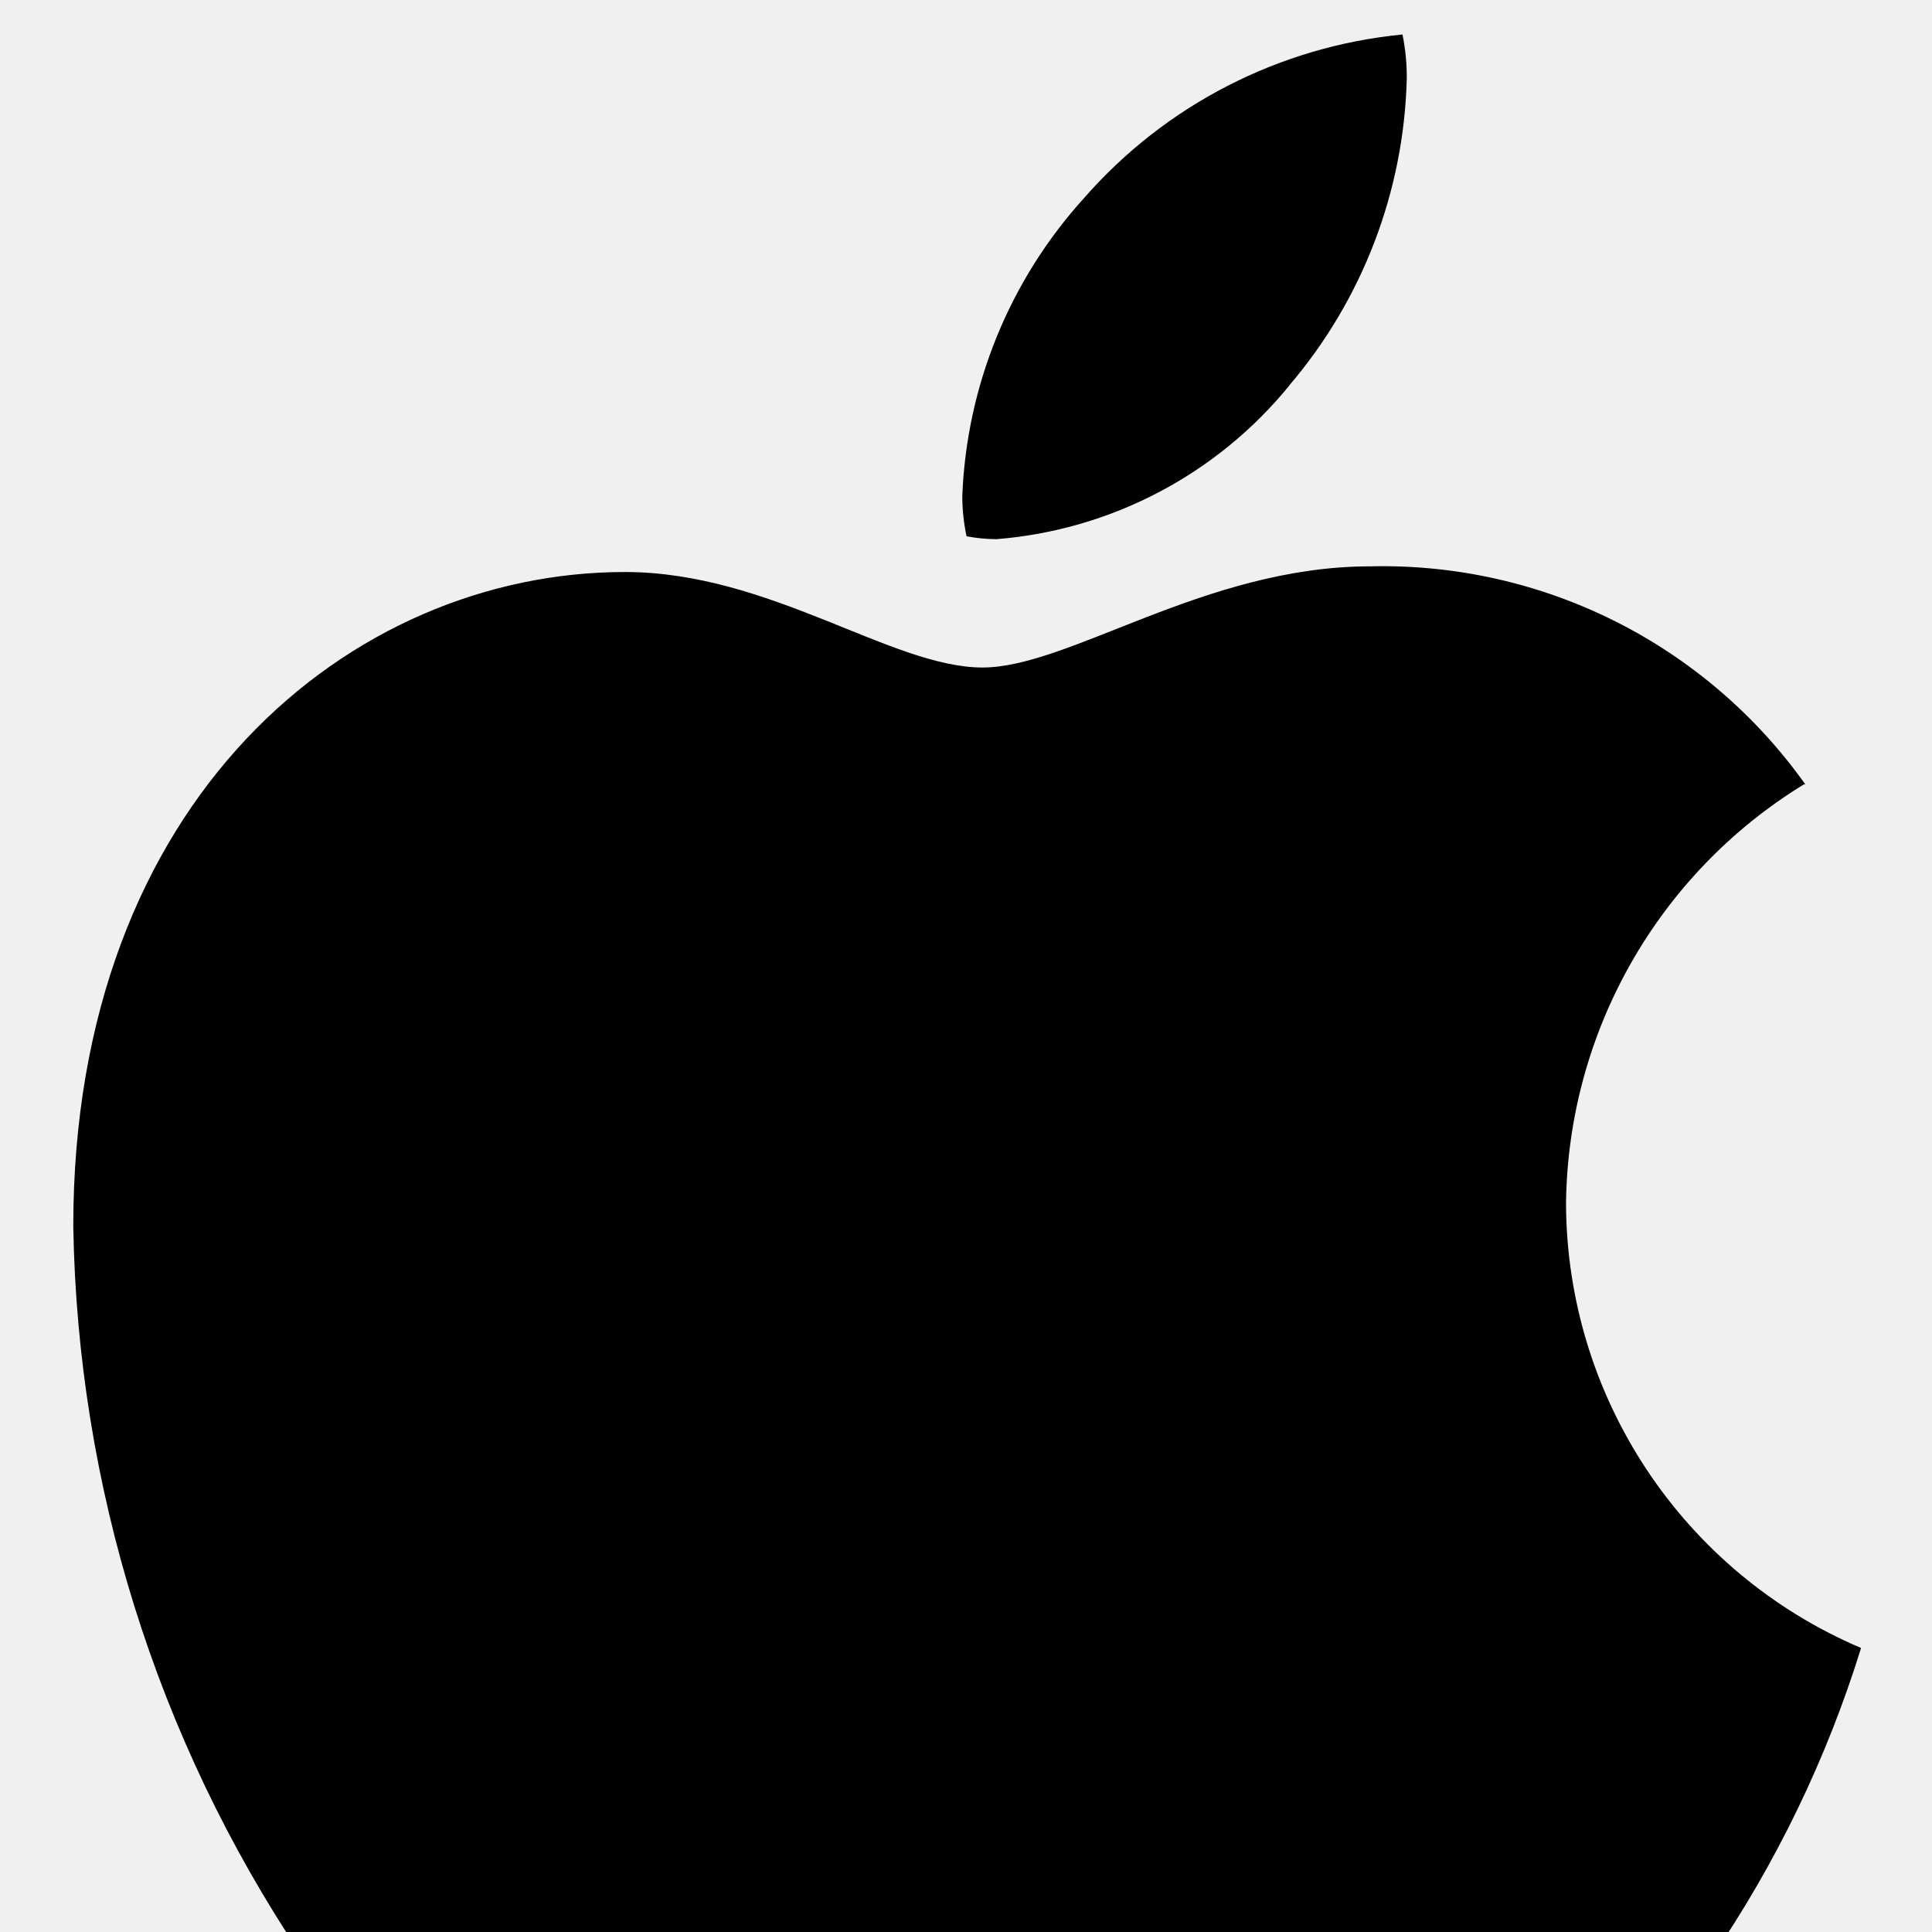
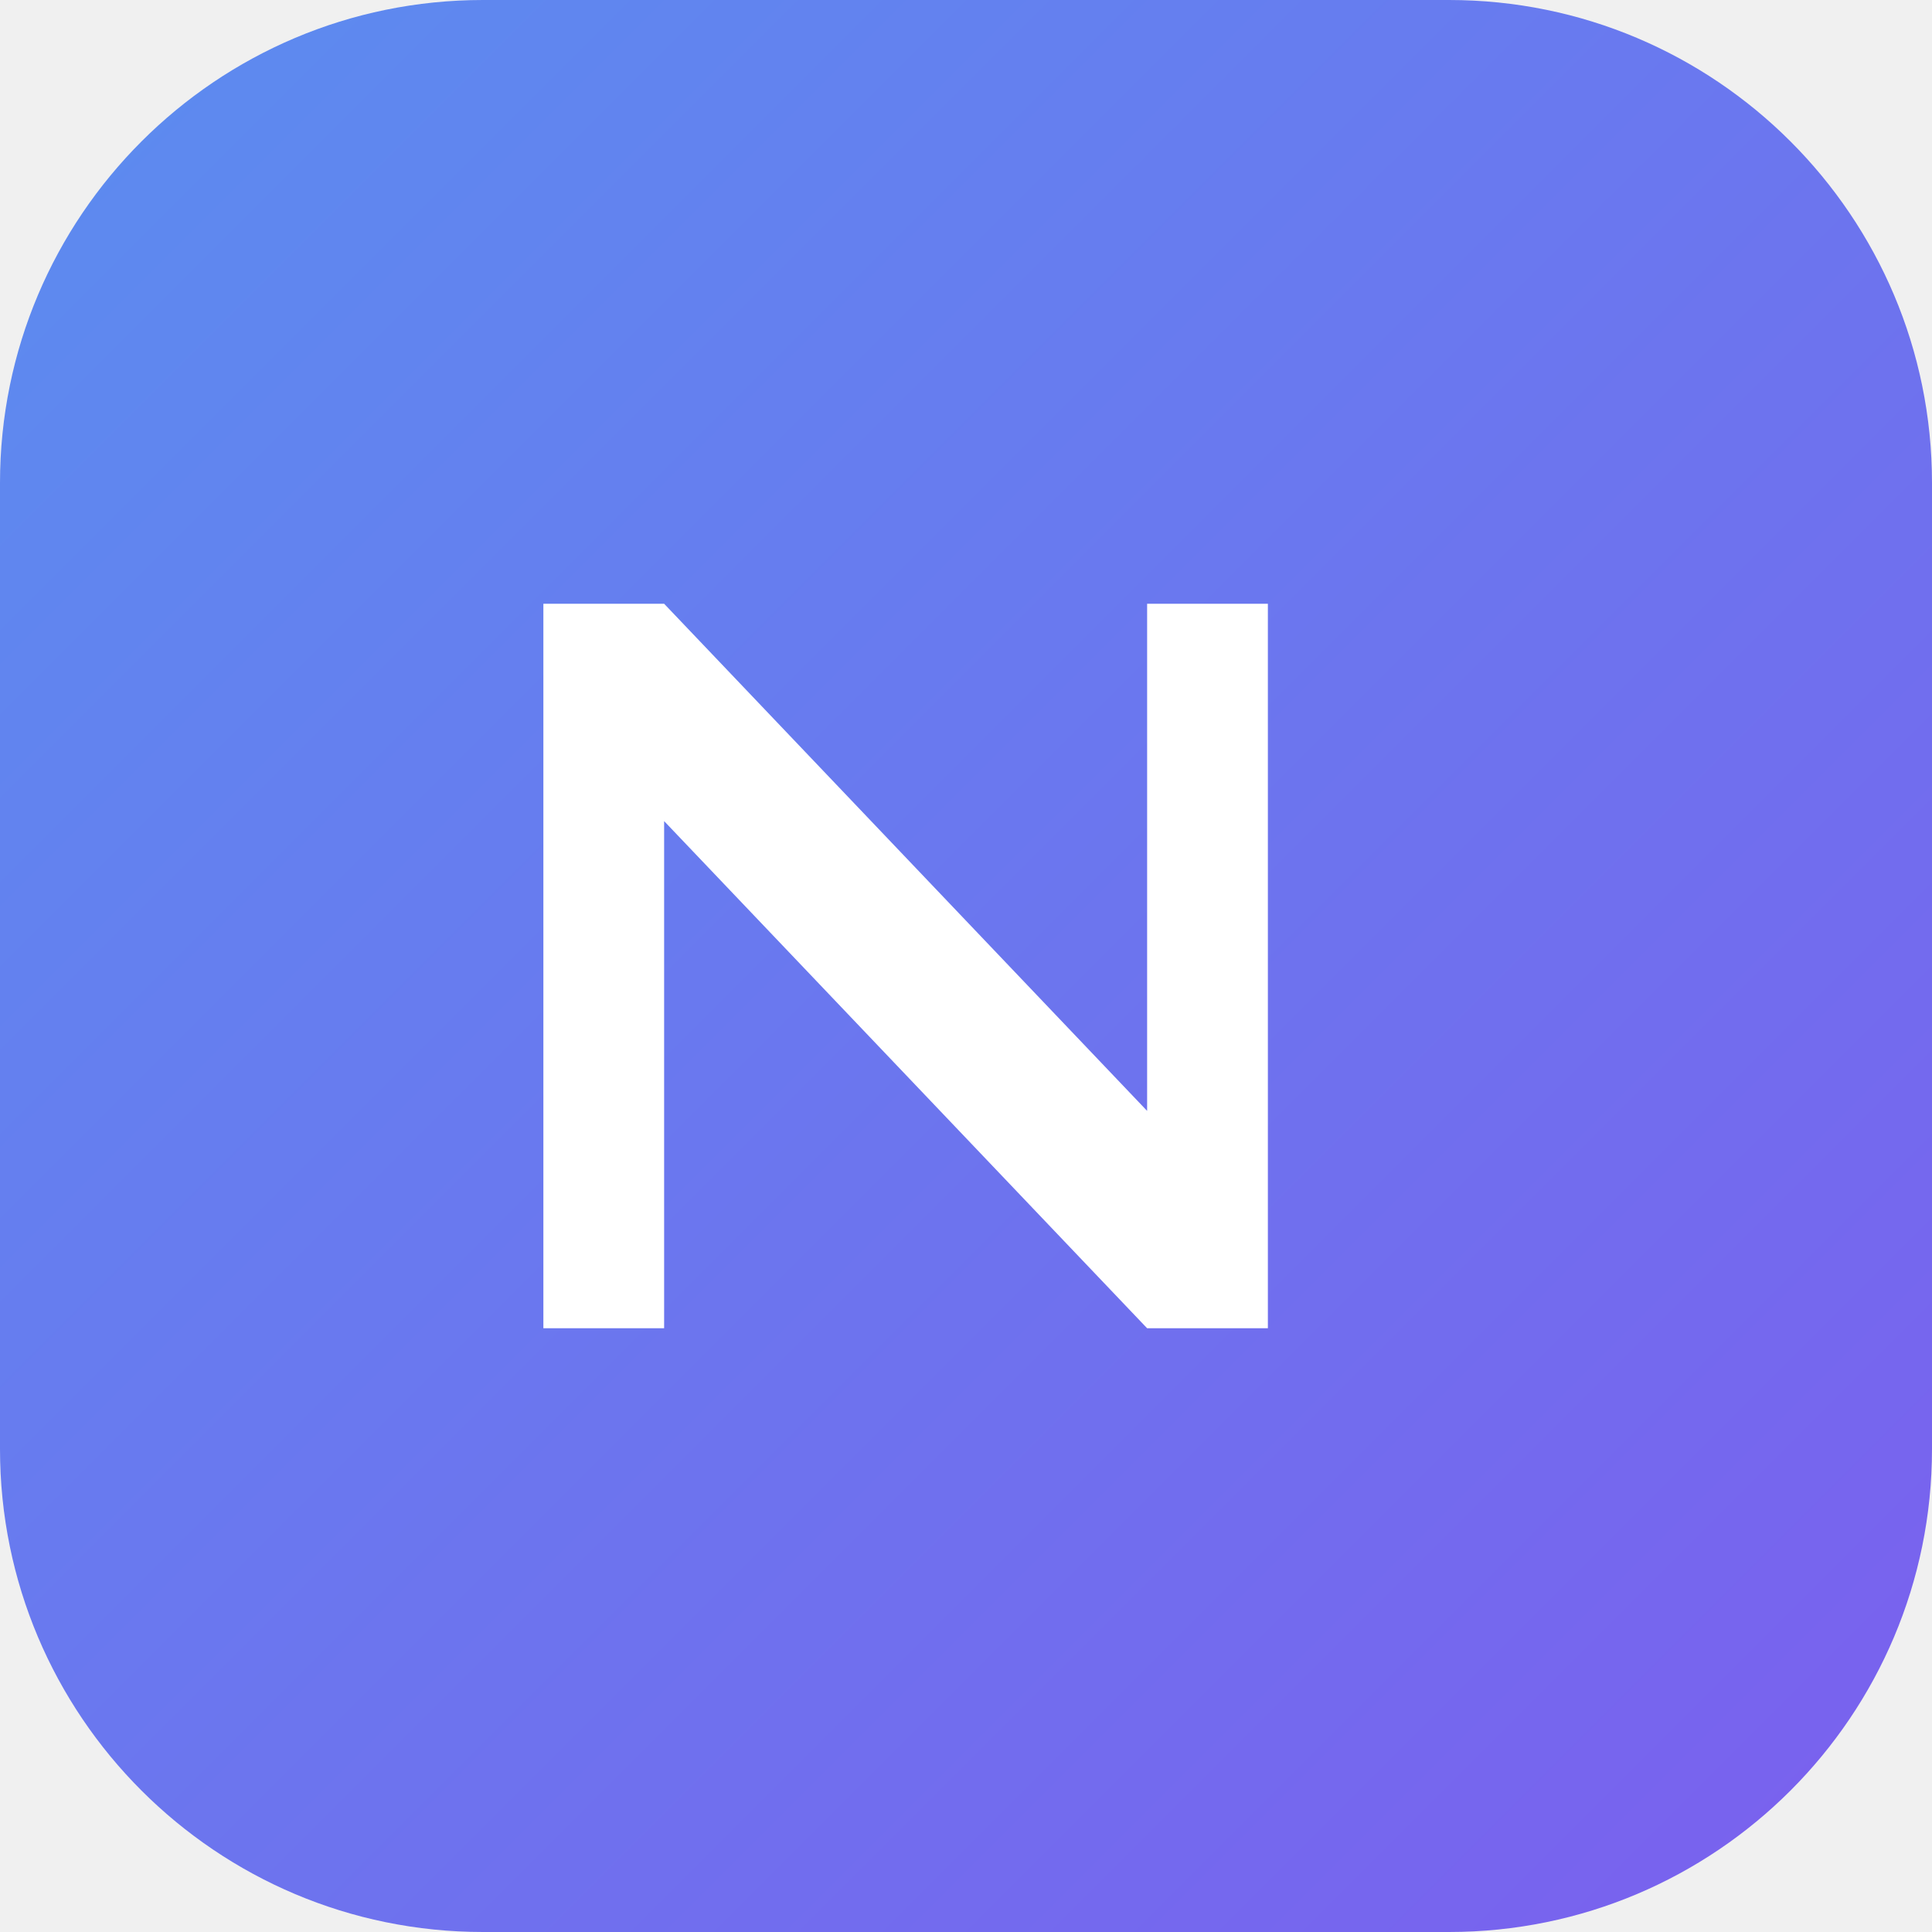
- <svg xmlns="http://www.w3.org/2000/svg" viewBox="0 12 14 14" width="32" height="32" fill="#000">
-   <path d="M13.073 17.683a3.61 3.61 0 0 0-1.725 3.037 3.513 3.513 0 0 0 2.138 3.222 8.394 8.394 0 0 1-1.095 2.262c-.682.981-1.394 1.962-2.479 1.962s-1.363-.63-2.612-.63c-1.218 0-1.649.651-2.641.651s-1.685-.909-2.479-2.024a9.784 9.784 0 0 1-1.649-5.278c0-3.098 2.014-4.74 3.997-4.74 1.054 0 1.931.692 2.592.692.63 0 1.612-.733 2.809-.733a3.758 3.758 0 0 1 3.153 1.58zm-3.728-2.893a3.562 3.562 0 0 0 .849-2.22 1.535 1.535 0 0 0-.031-.32 3.516 3.516 0 0 0-2.31 1.188 3.412 3.412 0 0 0-.88 2.159 1.419 1.419 0 0 0 .031.289 1.19 1.19 0 0 0 .217.021 3.05 3.05 0 0 0 2.124-1.116z" />
+ <svg xmlns="http://www.w3.org/2000/svg" viewBox="0 0 32 32" width="32" height="32">
+   <defs>
+     <linearGradient id="g" x1="0" y1="0" x2="32" y2="32" gradientUnits="userSpaceOnUse">
+       <stop offset="0" stop-color="#5b8def" />
+       <stop offset="1" stop-color="#7b5fee" />
+     </linearGradient>
+   </defs>
+   <rect width="32" height="32" rx="8" fill="url(#g)" />
+   <path d="M9 22V10h2l8 8.4V10h2v12h-2L11 13.6V22z" fill="#fff" />
</svg>
